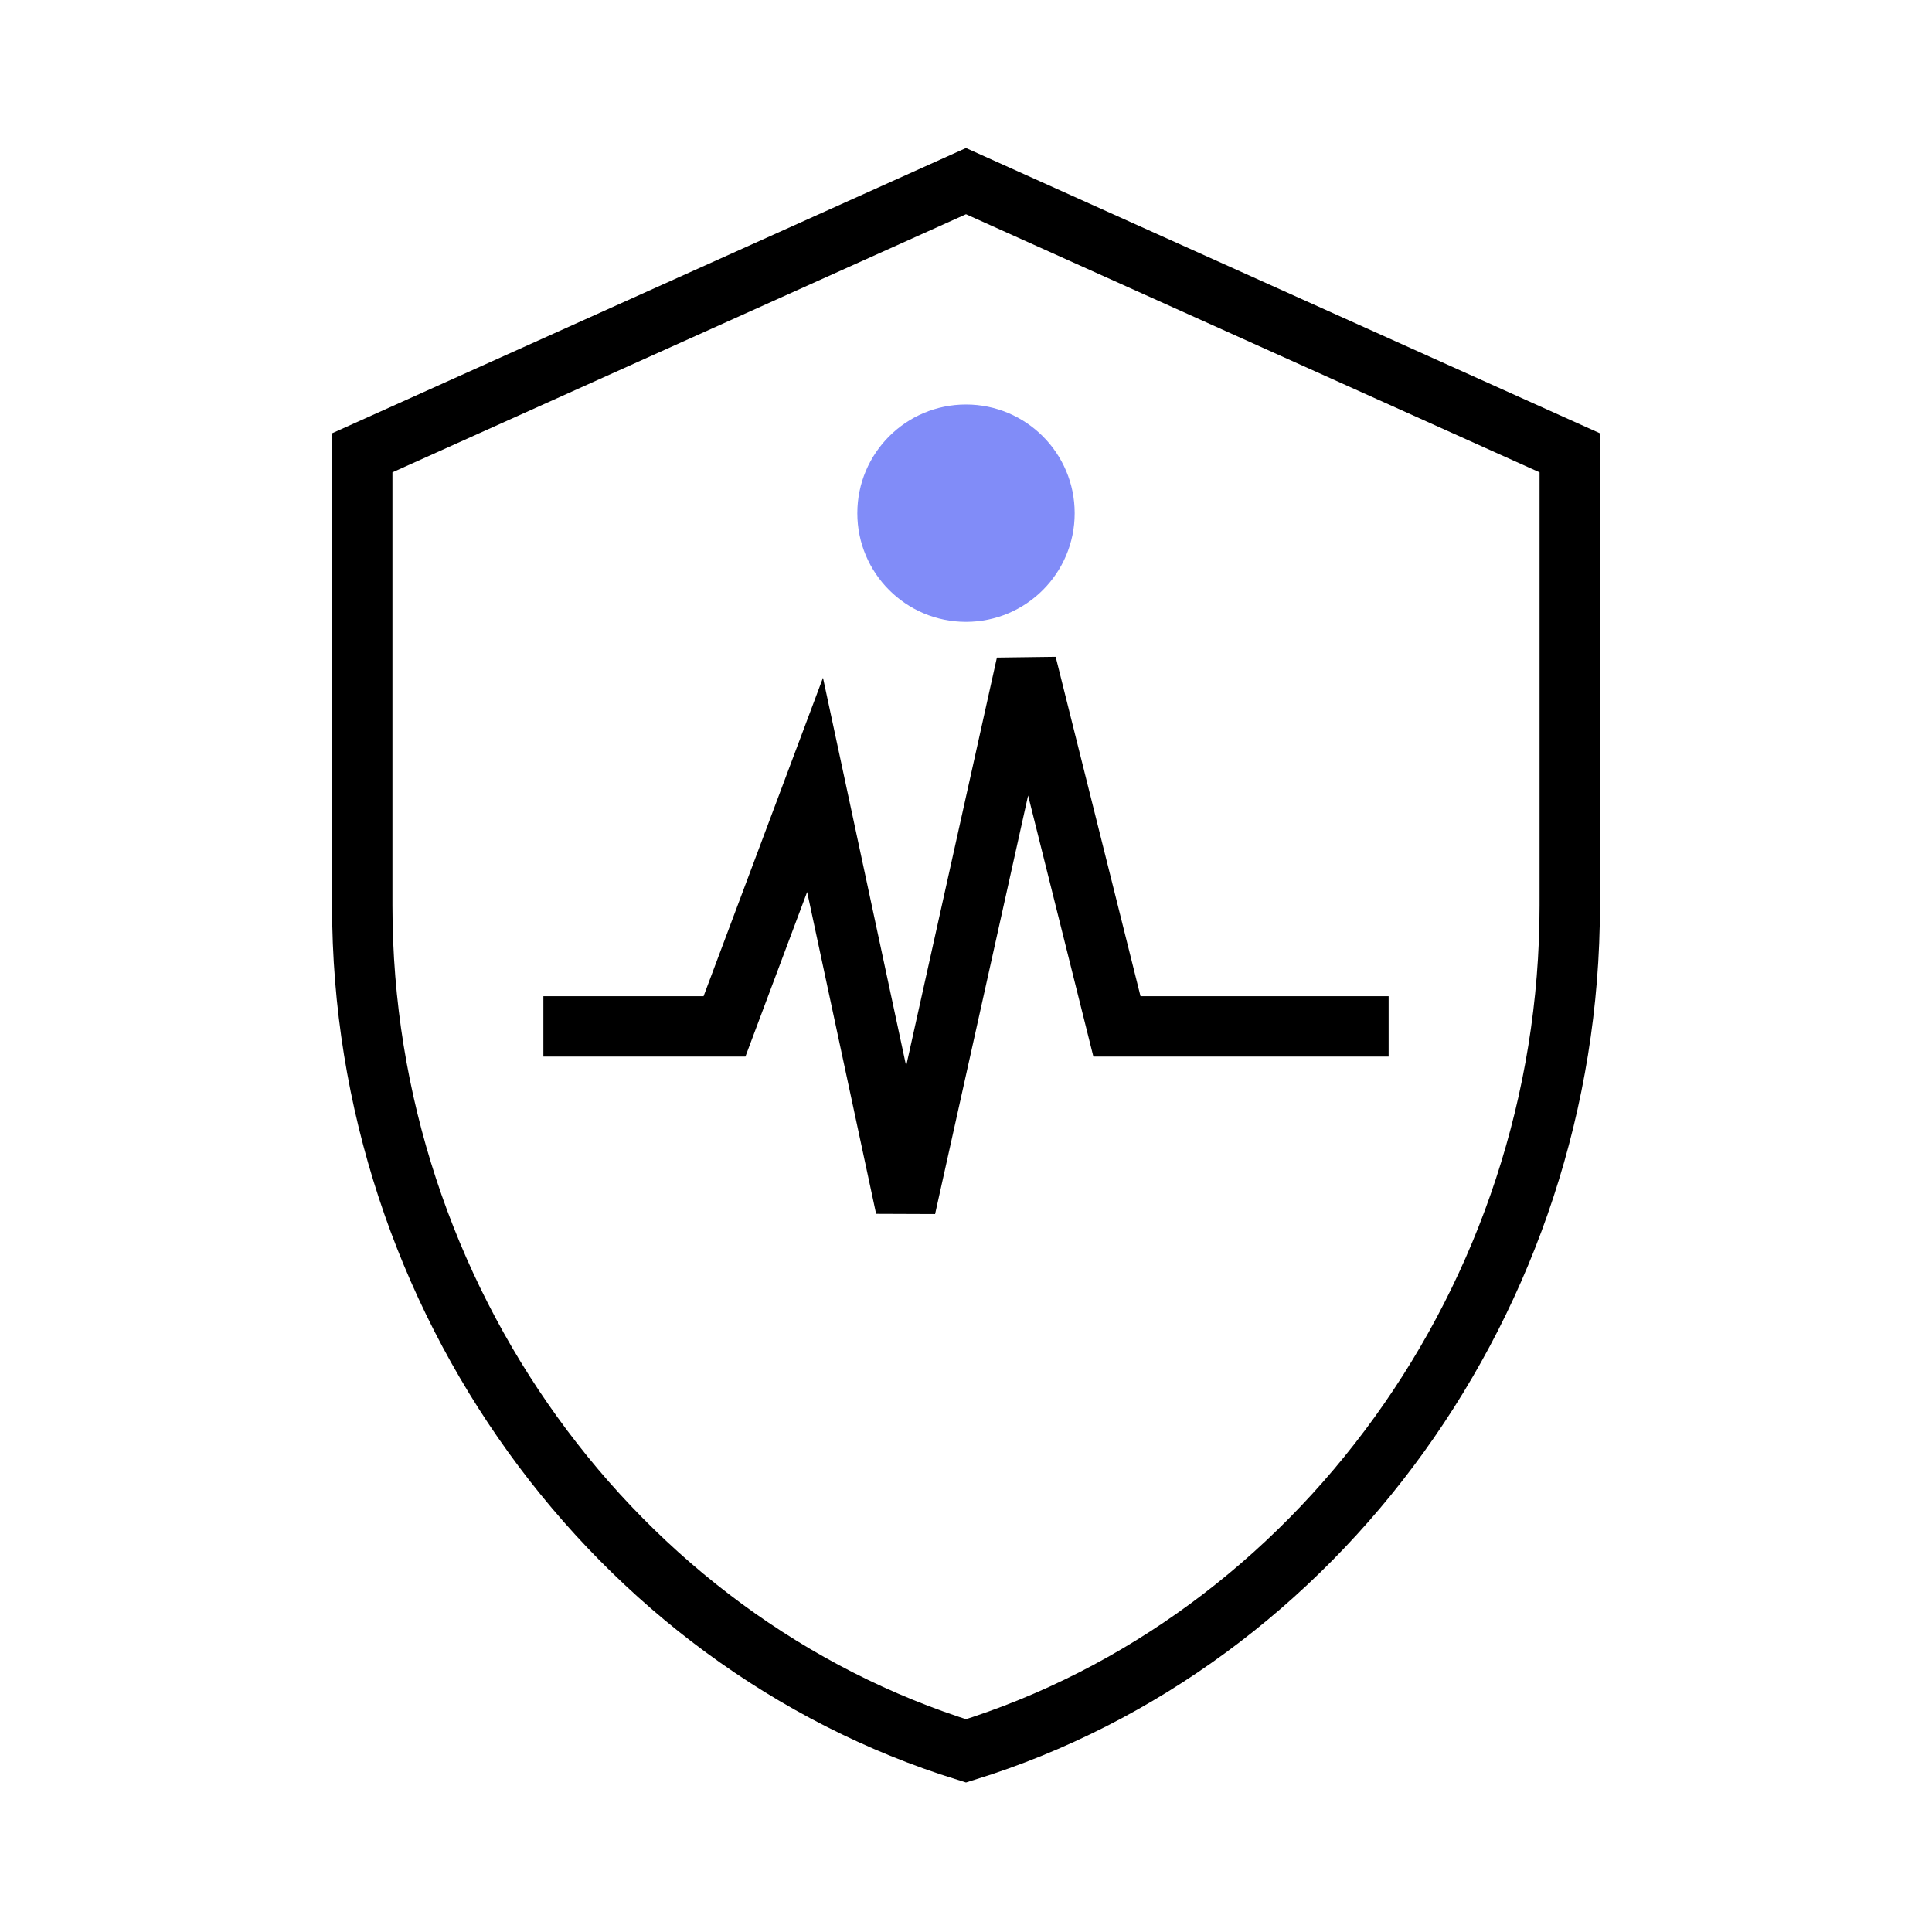
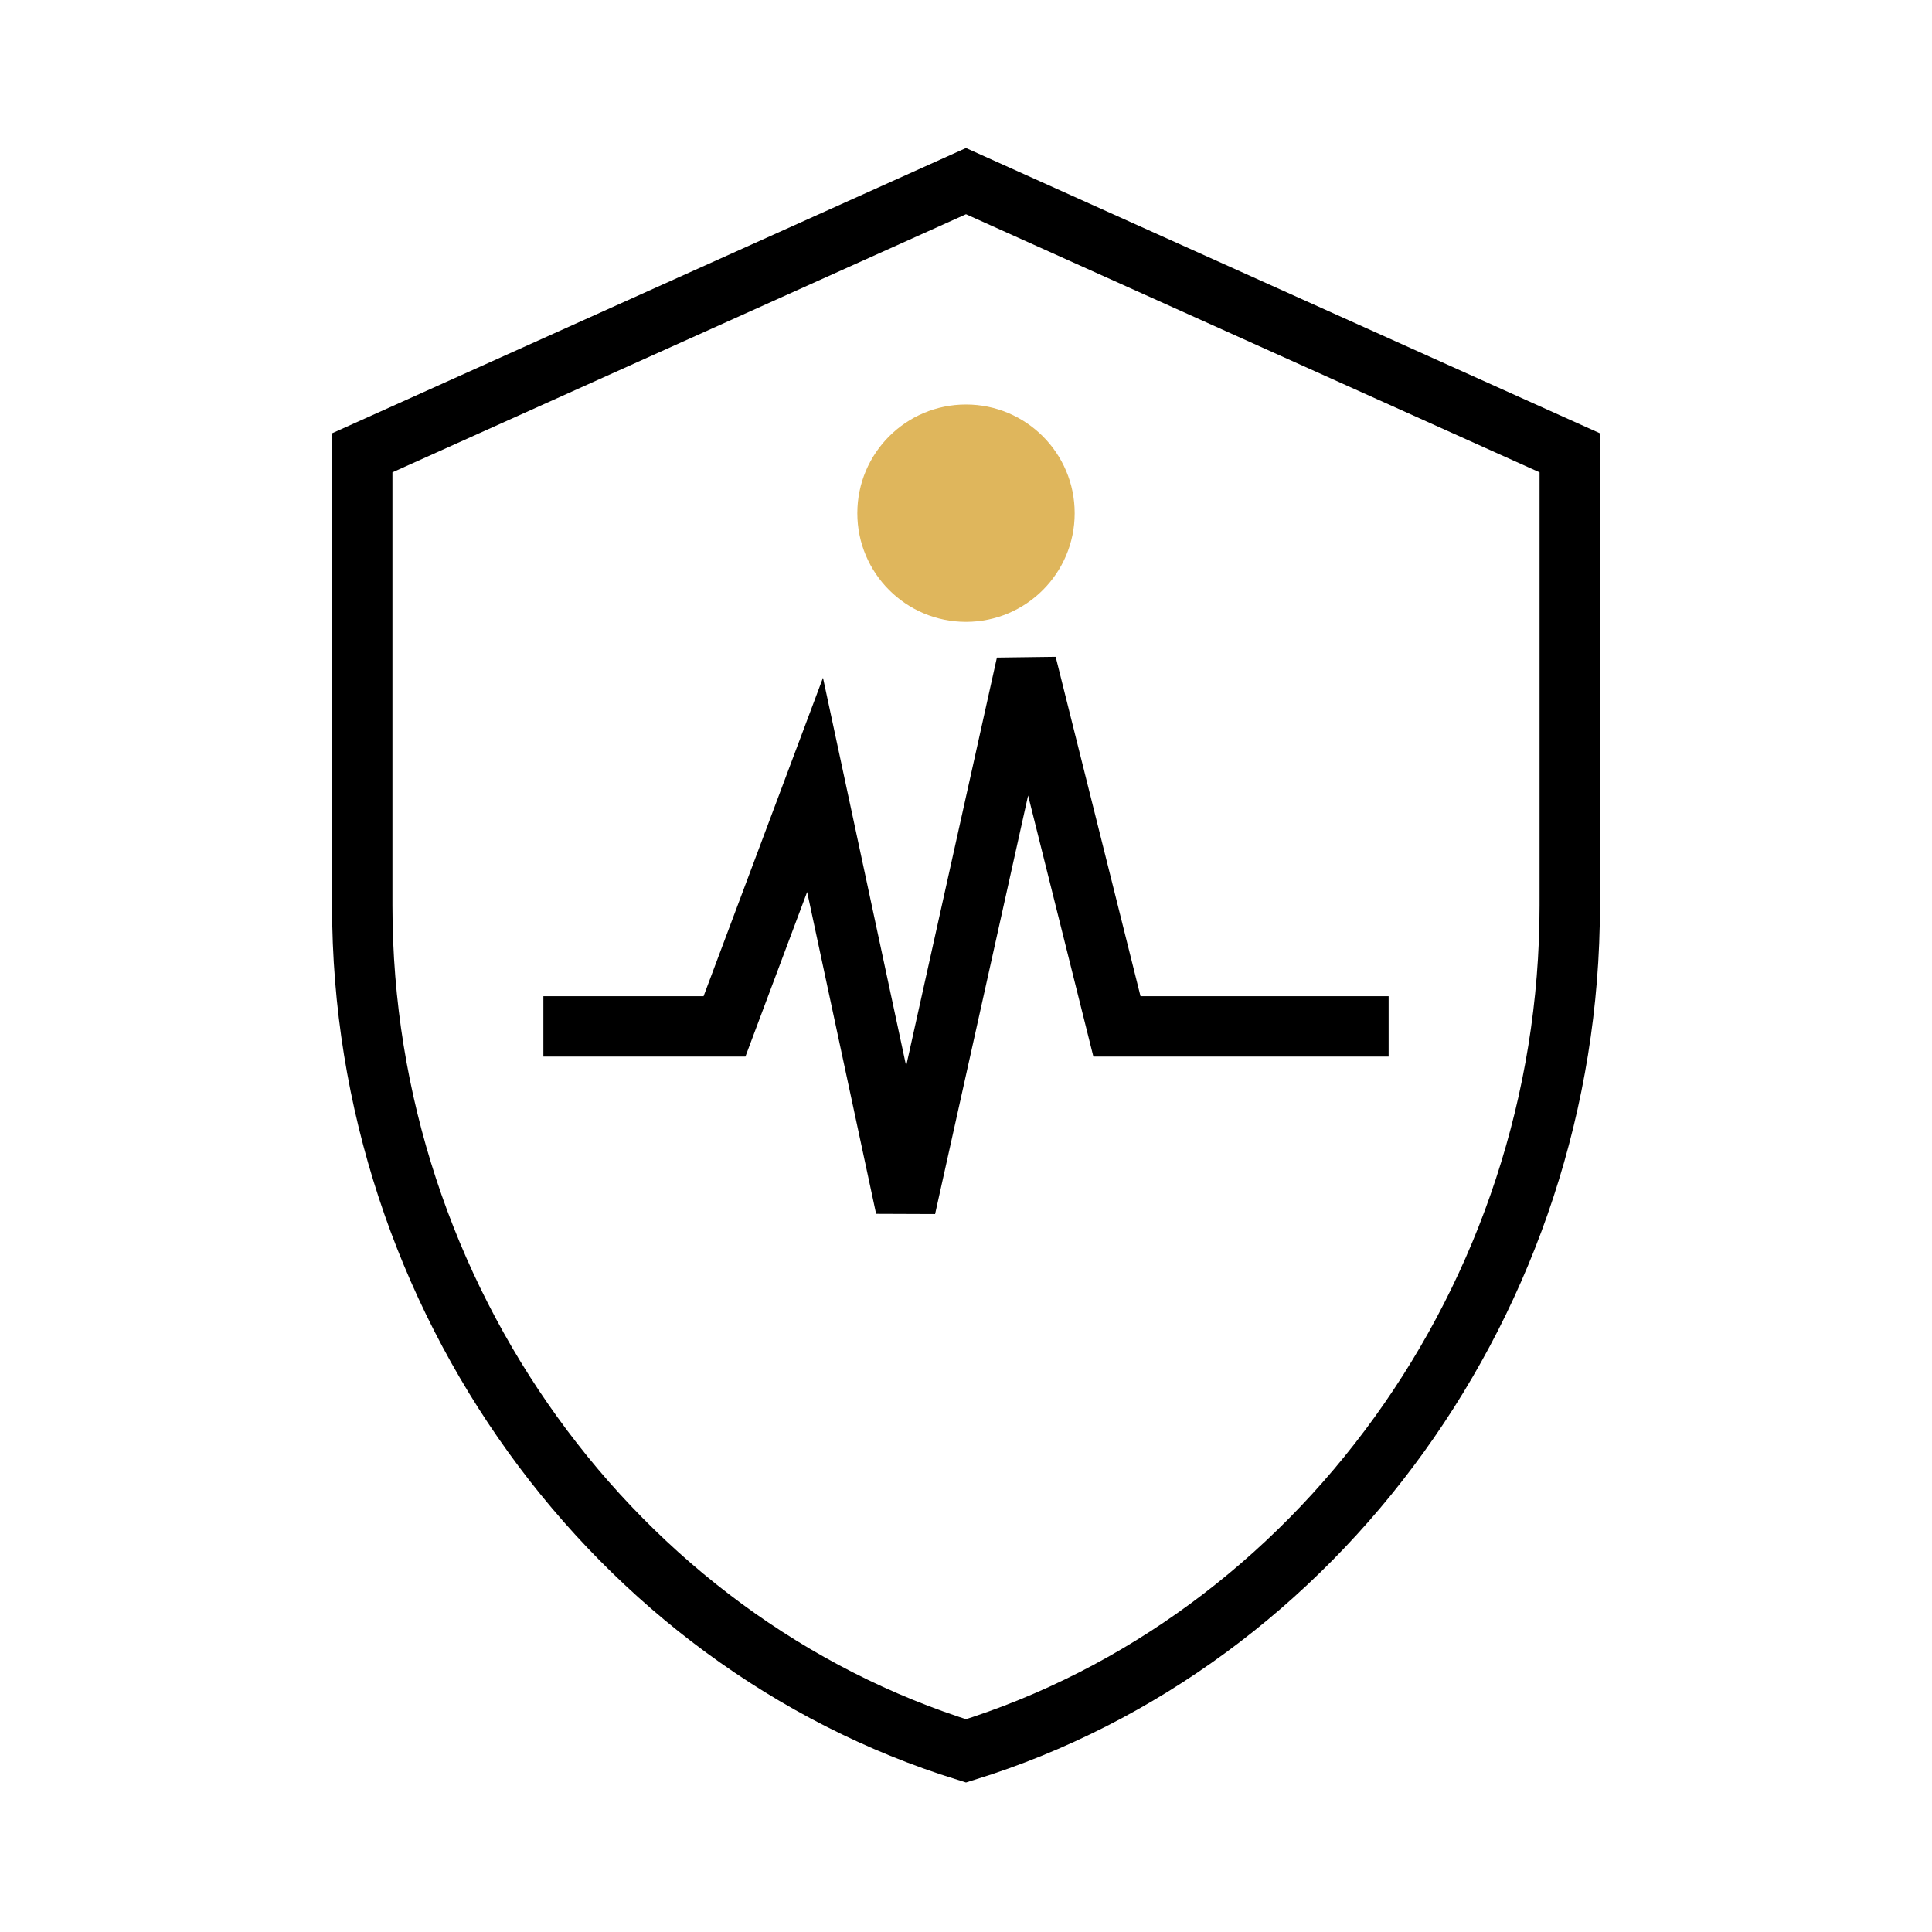
<svg xmlns="http://www.w3.org/2000/svg" viewBox="0 0 32 32" fill="none" width="32" height="32">
  <defs>
    <linearGradient id="logo-gradient" x1="4" y1="3" x2="28" y2="29" gradientUnits="userSpaceOnUse">
-       <stop offset="0%" stopColor="#818cf8" />
-       <stop offset="100%" stopColor="#4f46e5" />
+       <stop offset="0%" stopColor="#88e9dc" />
+       <stop offset="100%" stopColor="#3bc7ba" />
    </linearGradient>
    <linearGradient id="pulse-gradient" x1="8" y1="16" x2="24" y2="16" gradientUnits="userSpaceOnUse">
-       <stop offset="0%" stopColor="#38bdf8" />
-       <stop offset="50%" stopColor="#34d399" />
-       <stop offset="100%" stopColor="#818cf8" />
+       <stop offset="0%" stopColor="#75c9e7" />
+       <stop offset="50%" stopColor="#65dece" />
+       <stop offset="100%" stopColor="#dfb65c" />
    </linearGradient>
  </defs>
  <path d="M16 3L6 7.5V15C6 21.5 10.2 27.2 16 29C21.8 27.2 26 21.5 26 15V7.5L16 3Z" stroke="url(#logo-gradient)" strokeWidth="1.8" strokeLinejoin="round" fill="none" />
  <polyline points="9,17 12,17 13.5,13 15,20 17,11 18.5,17 20,17 23,17" stroke="url(#pulse-gradient)" strokeWidth="2" strokeLinecap="round" strokeLinejoin="round" fill="none" />
-   <circle cx="16" cy="8.5" r="1.8" fill="#818cf8" />
+   <circle cx="16" cy="8.5" r="1.8" fill="#dfb65c" />
</svg>
